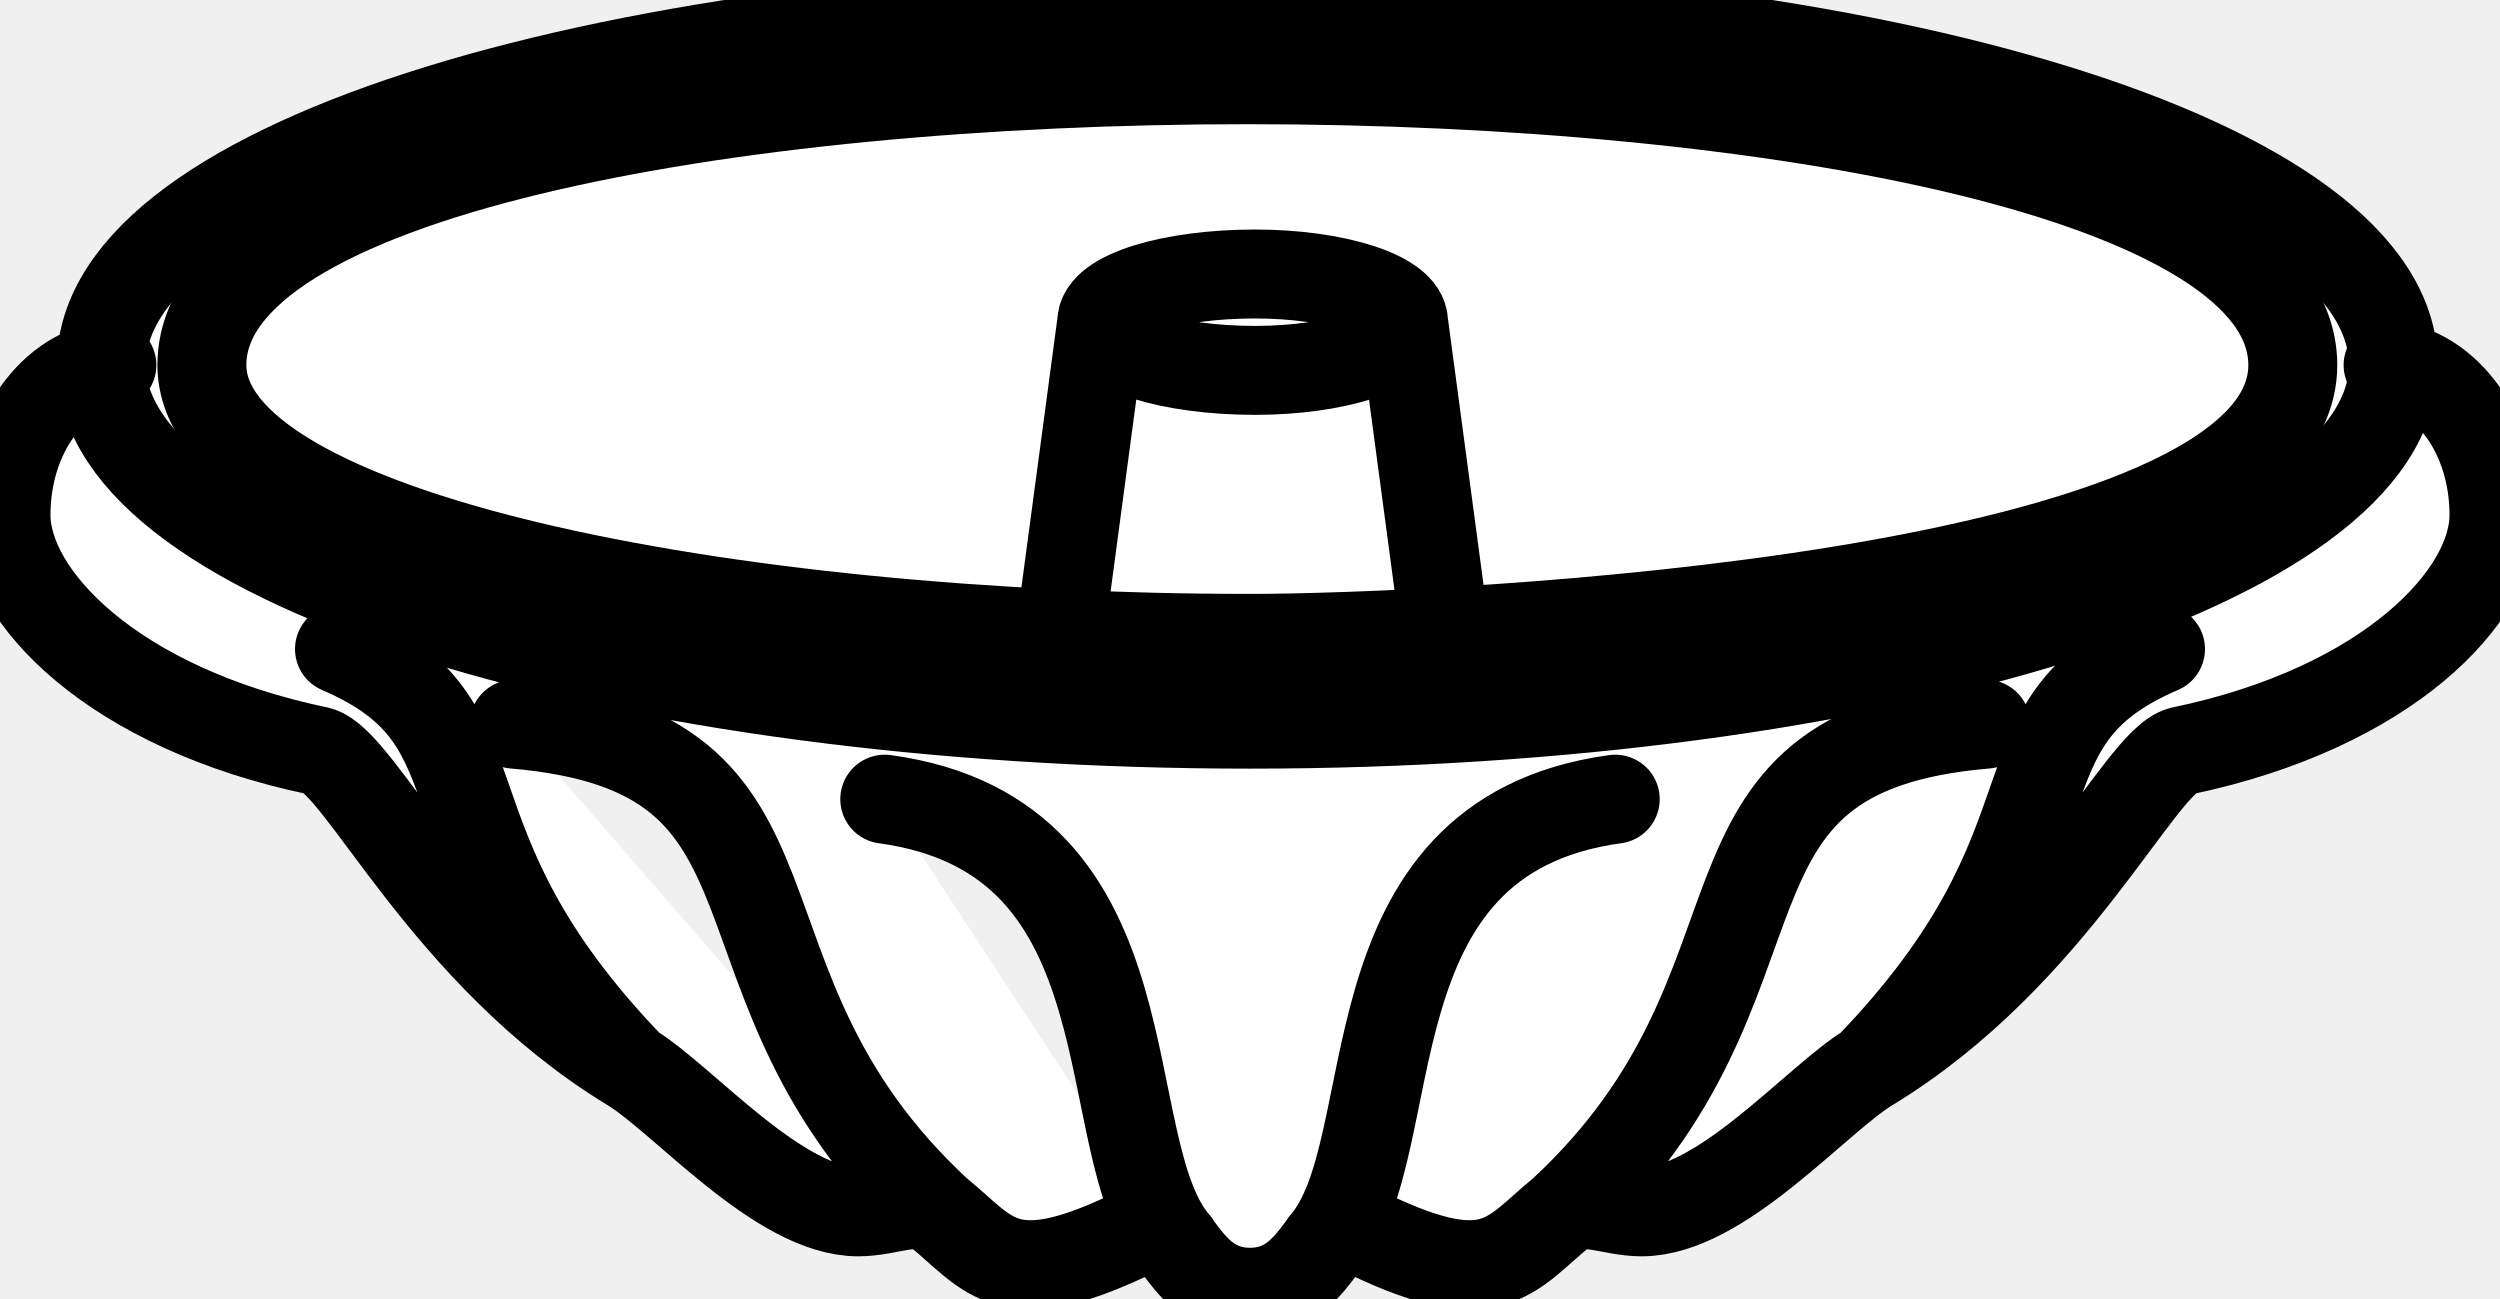
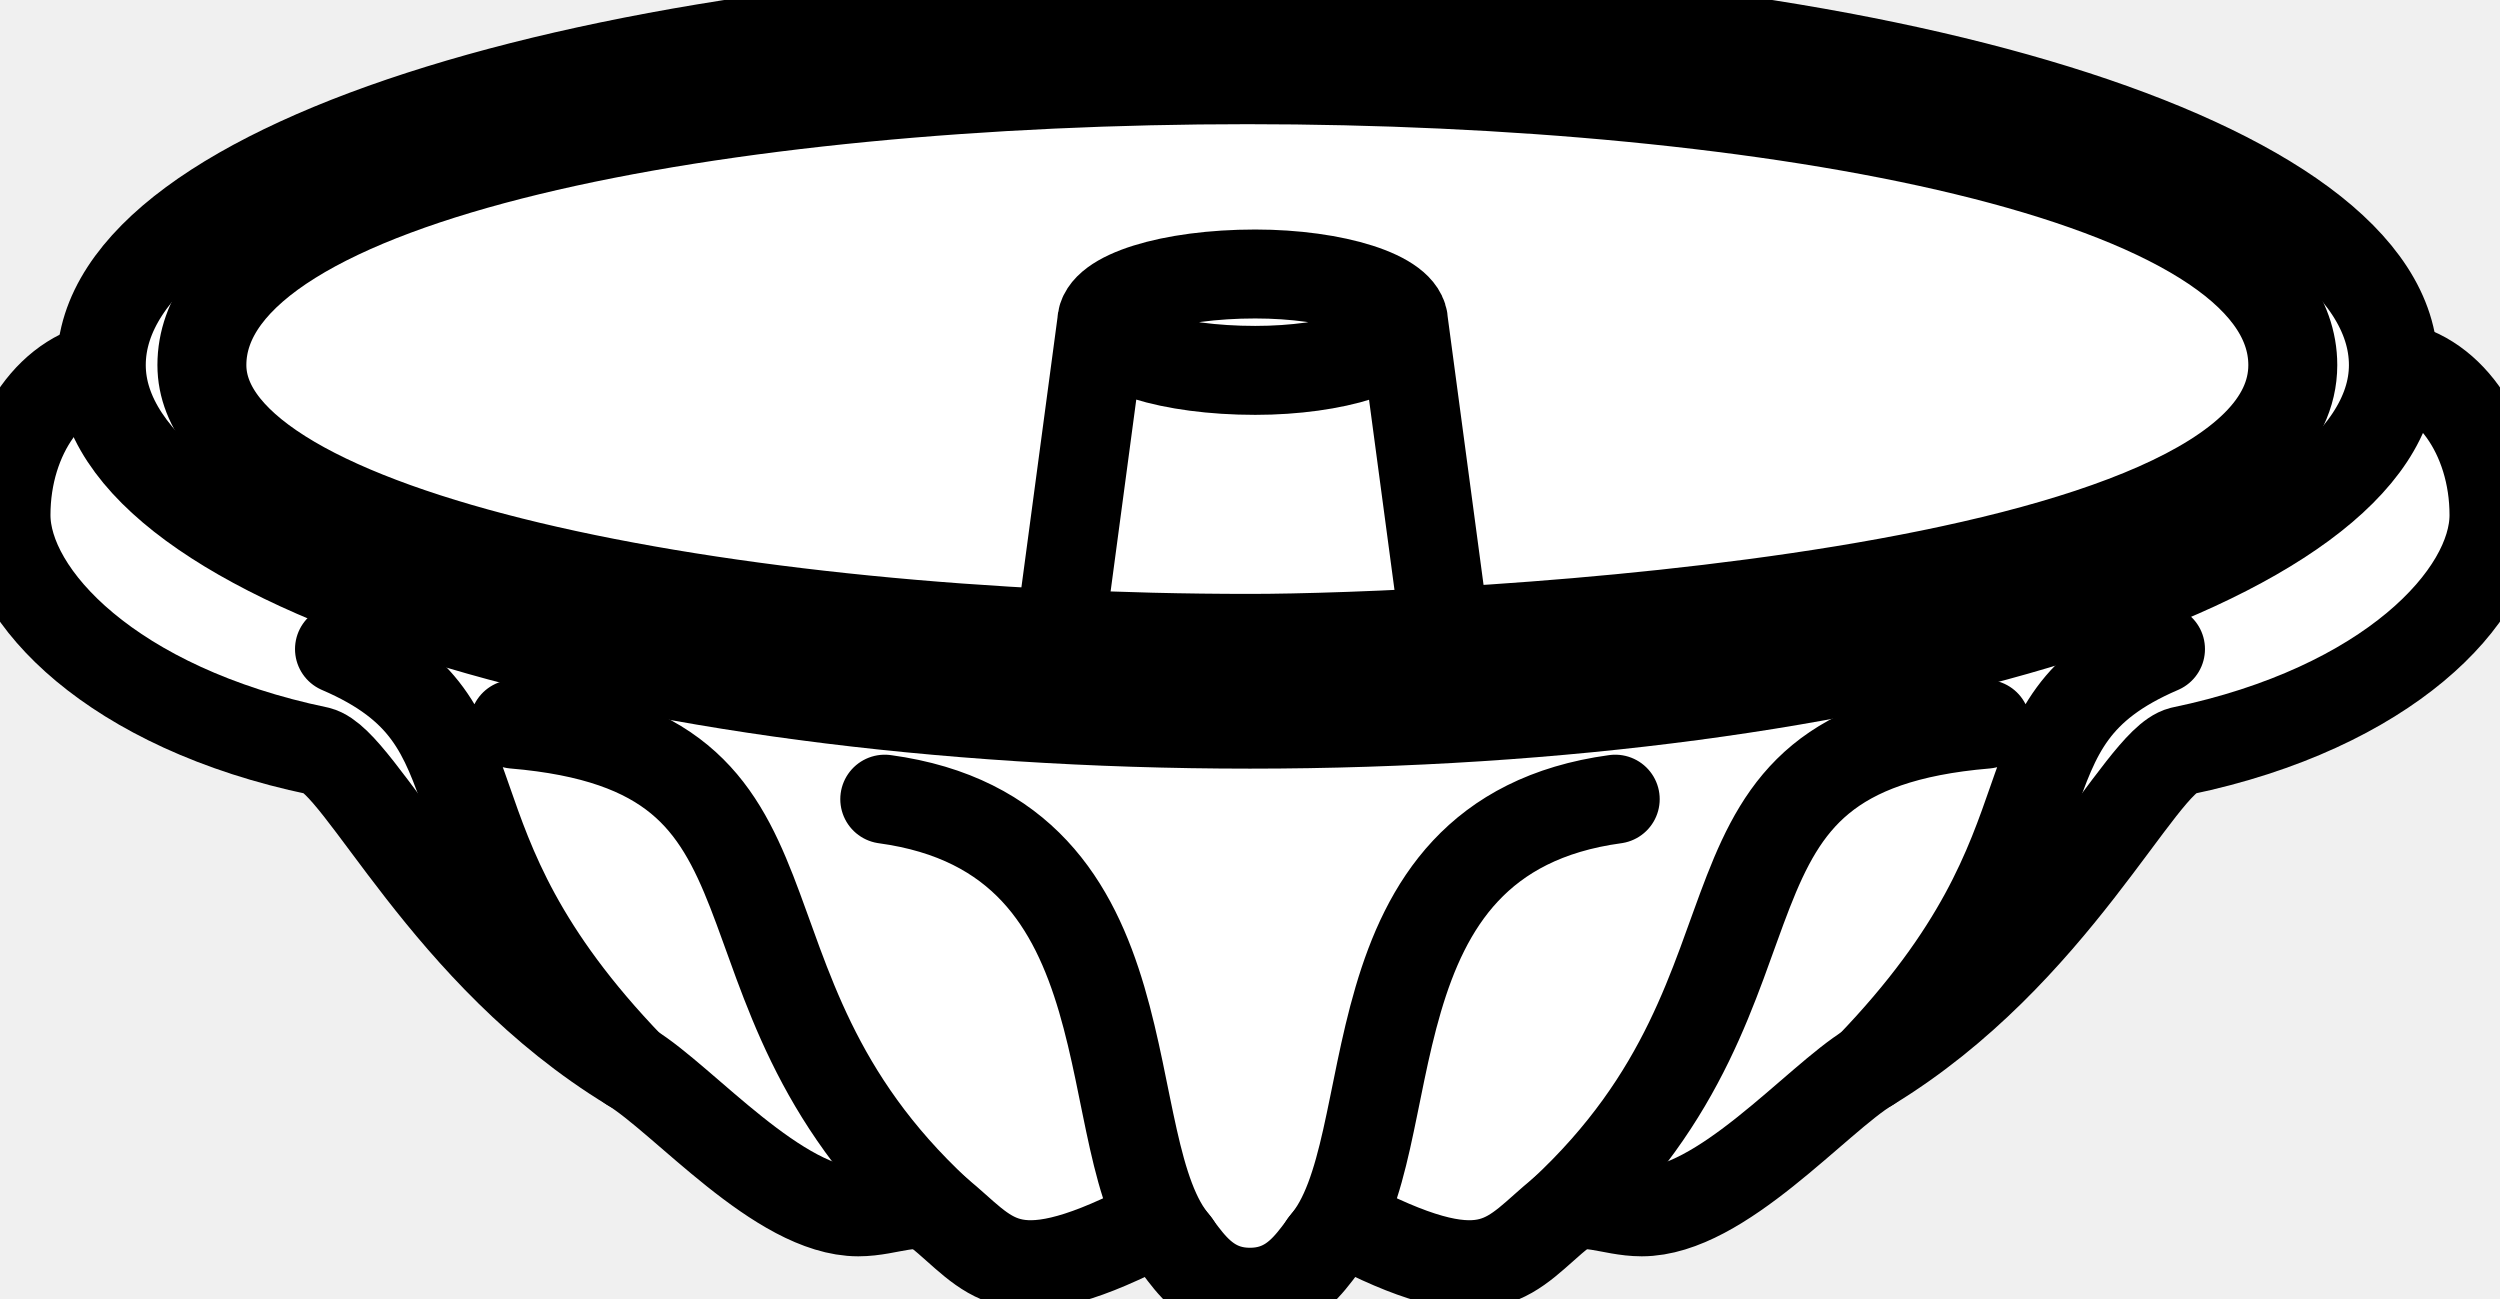
<svg xmlns="http://www.w3.org/2000/svg" viewBox="0 0 28.107 14.595" data-axis="14.024" data-floor="13.622" data-x="7.576" fill="#fff" stroke="currentColor" stroke-width="1" stroke-linejoin="round" stroke-linecap="round">
  <g transform="scale(0.112423)">
-     <path class="f" d="M125.00 72.42C187.47 72.42 239.35 56.34 239.35 36.51C239.35 16.14 187.47 0.60 125.00 0.60C62.01 0.60 10.13 16.14 10.13 36.51C10.13 56.34 62.01 72.42 125.00 72.42ZM11.19 36.51C5.36 37.04 0.60 43.47 0.60 51.51C0.60 59.55 11.19 70.81 31.83 75.10C36.07 76.17 44.54 95.46 63.07 106.72C68.36 109.93 77.89 121.19 85.83 121.19C89.01 121.19 91.65 119.58 93.77 121.19C99.06 125.47 100.65 129.76 114.42 122.79C117.59 121.19 118.12 129.23 125.00 129.23C131.89 129.23 132.42 121.19 135.59 122.79C149.36 129.76 150.94 125.47 156.24 121.19C158.36 119.58 161.00 121.19 164.18 121.19C172.12 121.19 181.65 109.93 186.94 106.72C205.47 95.46 213.94 76.17 218.17 75.10C238.82 70.81 249.41 59.55 249.41 51.51C249.41 43.47 244.64 37.04 238.82 36.51M33.95 64.91C51.42 72.42 40.83 83.67 63.07 106.72M51.42 72.42C83.18 75.10 68.89 98.14 93.77 121.19M88.48 79.92C116.00 83.67 109.12 114.76 117.59 124.40M161.53 79.92C134.00 83.67 140.89 114.76 132.42 124.40M198.59 72.42C166.83 75.10 181.12 98.14 156.24 121.19M216.06 64.91C198.59 72.42 209.17 83.67 186.94 106.72" vector-effect="non-scaling-stroke" />
+     <path class="f" d="M11.19 36.51C5.36 37.04 0.60 43.47 0.60 51.51C0.60 59.55 11.19 70.81 31.83 75.10C36.07 76.17 44.54 95.46 63.07 106.72C68.36 109.93 77.89 121.19 85.83 121.19C89.01 121.19 91.65 119.58 93.77 121.19C99.06 125.47 100.65 129.76 114.42 122.79C117.59 121.19 118.12 129.23 125.00 129.23C131.89 129.23 132.42 121.19 135.59 122.79C149.36 129.76 150.94 125.47 156.24 121.19C158.36 119.58 161.00 121.19 164.18 121.19C172.12 121.19 181.65 109.93 186.94 106.72C205.47 95.46 213.94 76.17 218.17 75.10C238.82 70.81 249.41 59.55 249.41 51.51C249.41 43.47 244.64 37.04 238.82 36.51" vector-effect="non-scaling-stroke" />
+     <path fill="none" d="M33.95 64.91C51.42 72.42 40.83 83.67 63.07 106.72M51.42 72.42C83.18 75.10 68.89 98.14 93.77 121.19M88.48 79.92C116.00 83.67 109.12 114.76 117.59 124.40M161.53 79.92C134.00 83.67 140.89 114.76 132.42 124.40M198.59 72.42C166.83 75.10 181.12 98.14 156.24 121.19M216.06 64.91C198.59 72.42 209.17 83.67 186.94 106.72" vector-effect="non-scaling-stroke" />
+     <path class="i" d="M125.00 72.42C187.47 72.42 239.35 56.34 239.35 36.51C239.35 16.14 187.47 0.60 125.00 0.60C62.01 0.60 10.13 16.14 10.13 36.51C10.13 56.34 62.01 72.42 125.00 72.42Z" vector-effect="non-scaling-stroke" />
    <path class="i" d="M229.29 36.51C229.29 60.09 144.06 63.84 125.00 63.84C72.60 63.84 20.19 53.66 20.19 36.51C20.19 -1.54 229.29 -1.54 229.29 36.51Z" vector-effect="non-scaling-stroke" />
-     <path class="f" d="M144.59 63.84L140.36 32.22M105.95 63.84L110.18 32.22M125.53 37.04C133.47 37.04 140.36 34.90 140.36 32.22C140.36 29.54 133.47 27.40 125.53 27.40C117.06 27.40 110.18 29.54 110.18 32.22C110.18 34.90 117.06 37.04 125.53 37.04Z" vector-effect="non-scaling-stroke" />
+     <path class="i" d="M144.59 63.84L140.36 32.22M105.95 63.84L110.18 32.22M125.53 37.04C133.47 37.04 140.36 34.90 140.36 32.22C140.36 29.54 133.47 27.40 125.53 27.40C117.06 27.40 110.18 29.54 110.18 32.22C110.18 34.90 117.06 37.04 125.53 37.04Z" vector-effect="non-scaling-stroke" />
  </g>
</svg>
